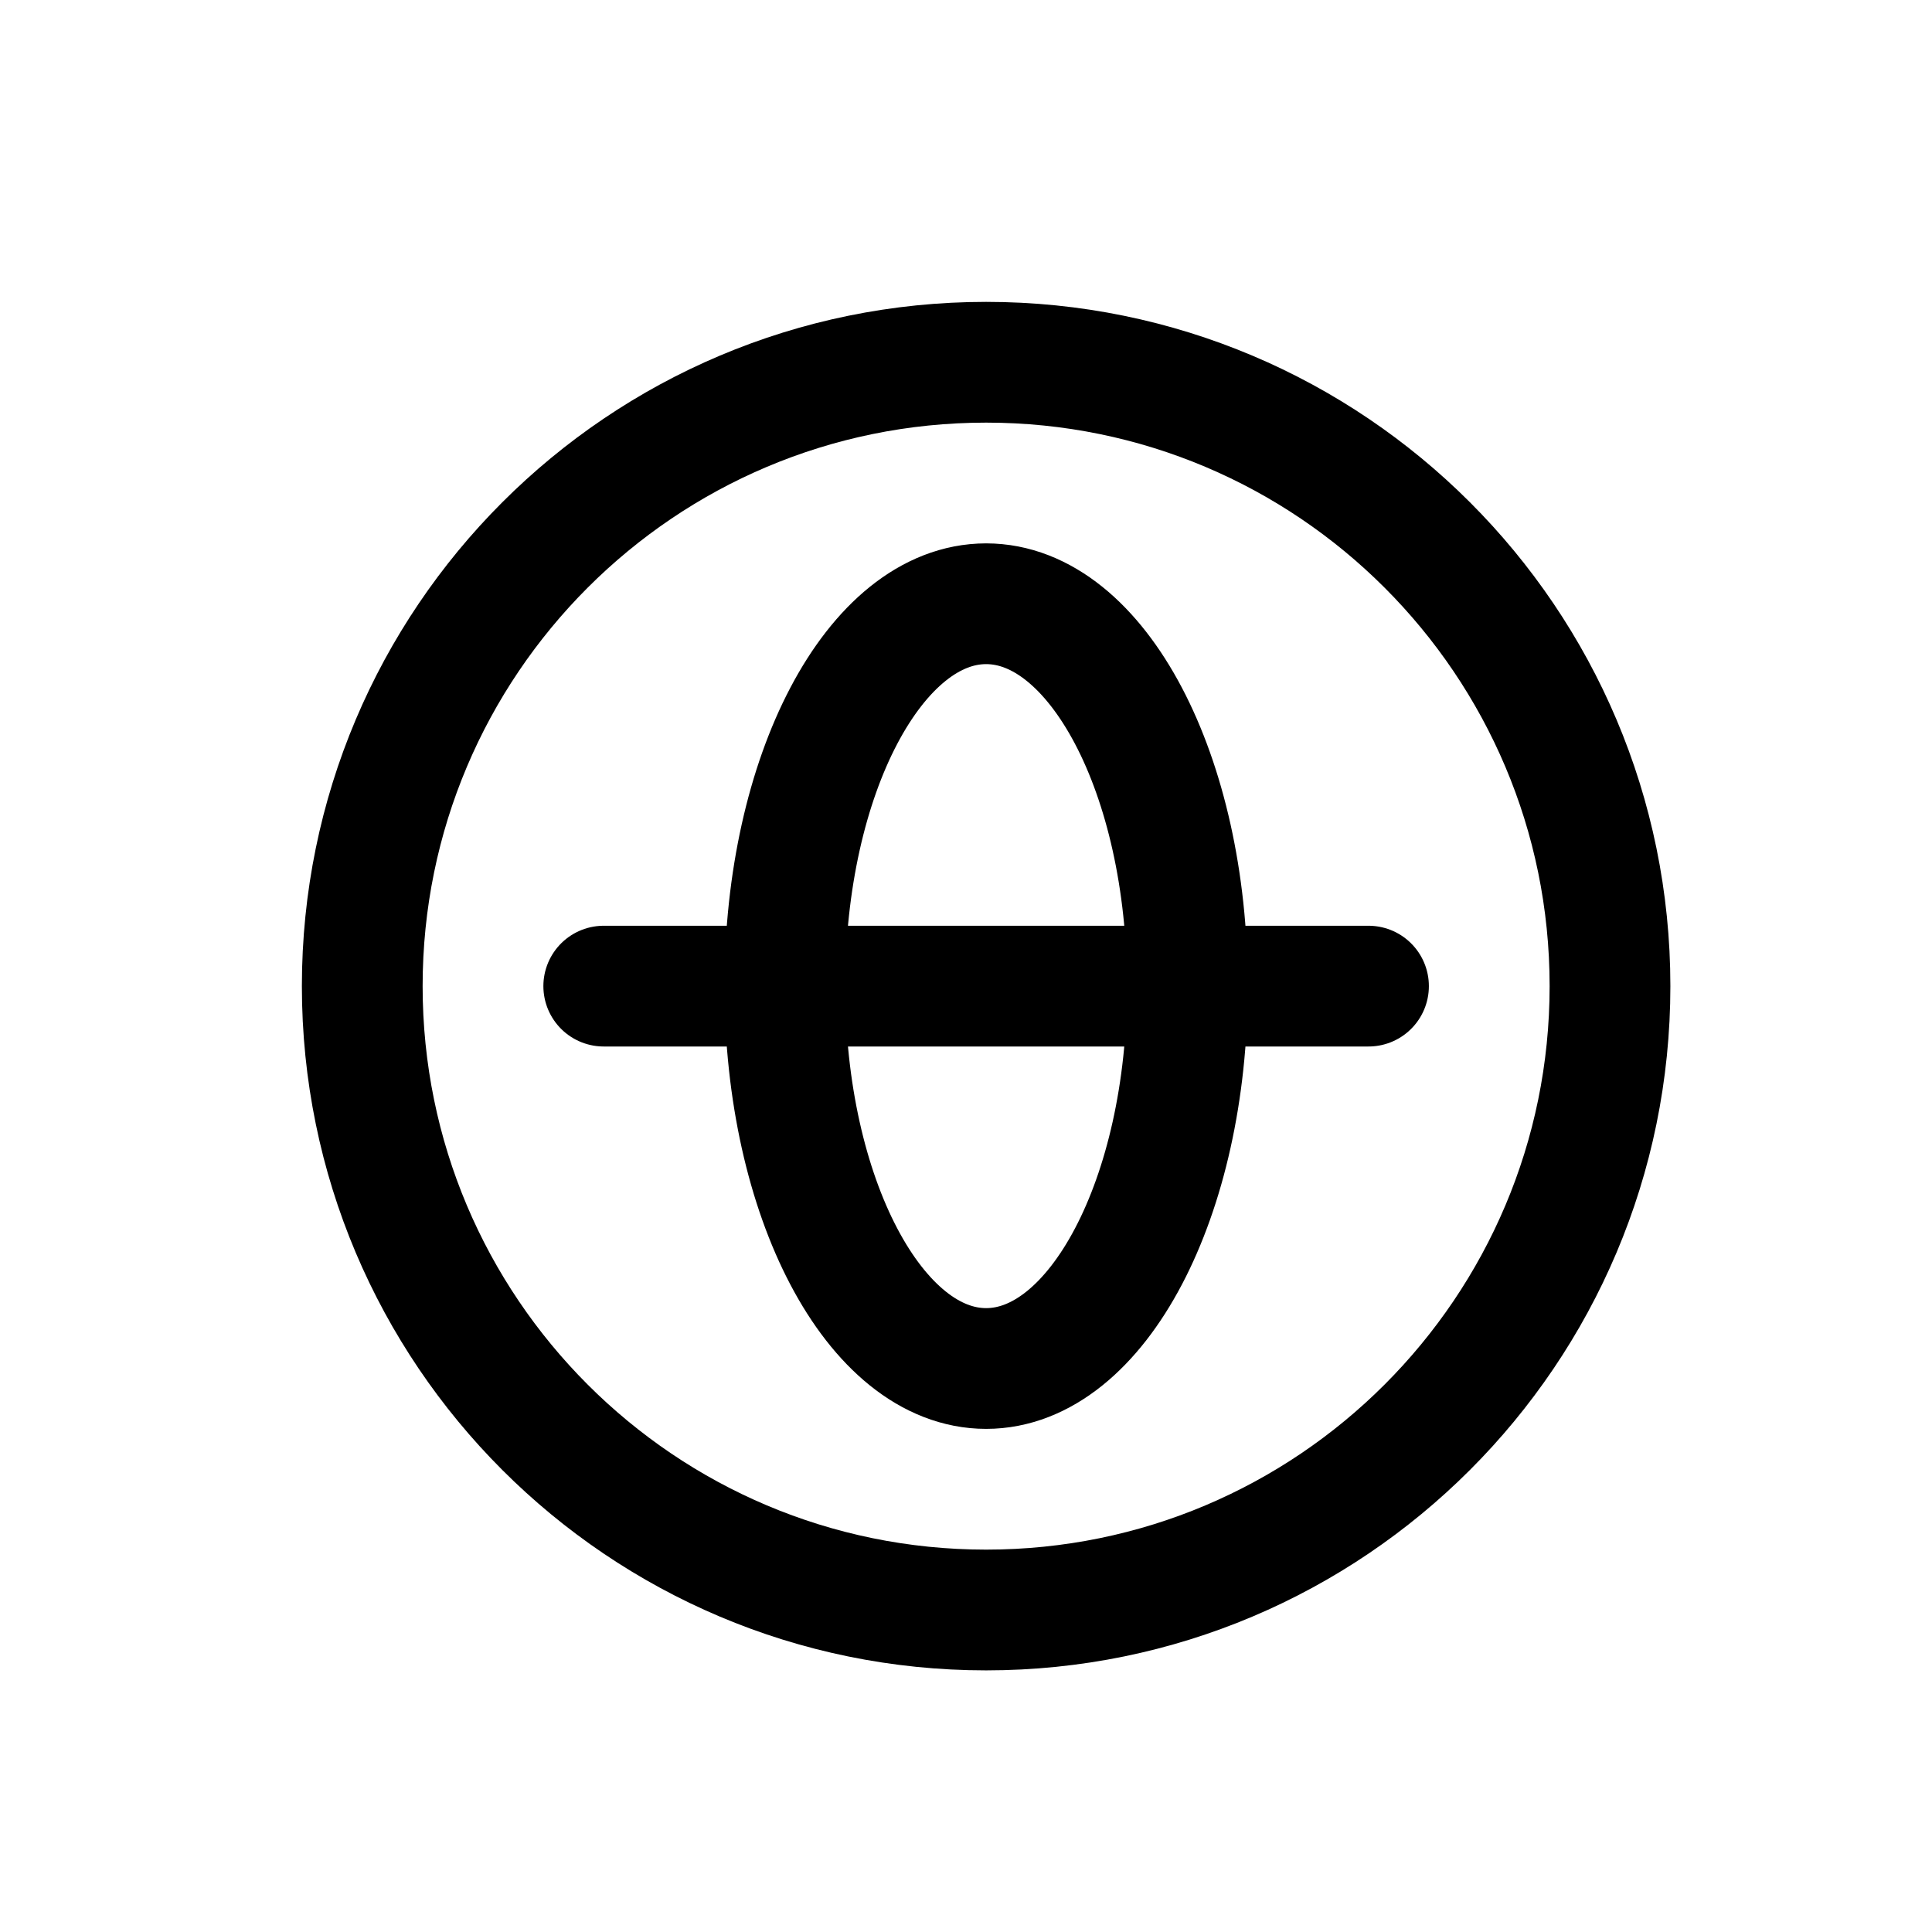
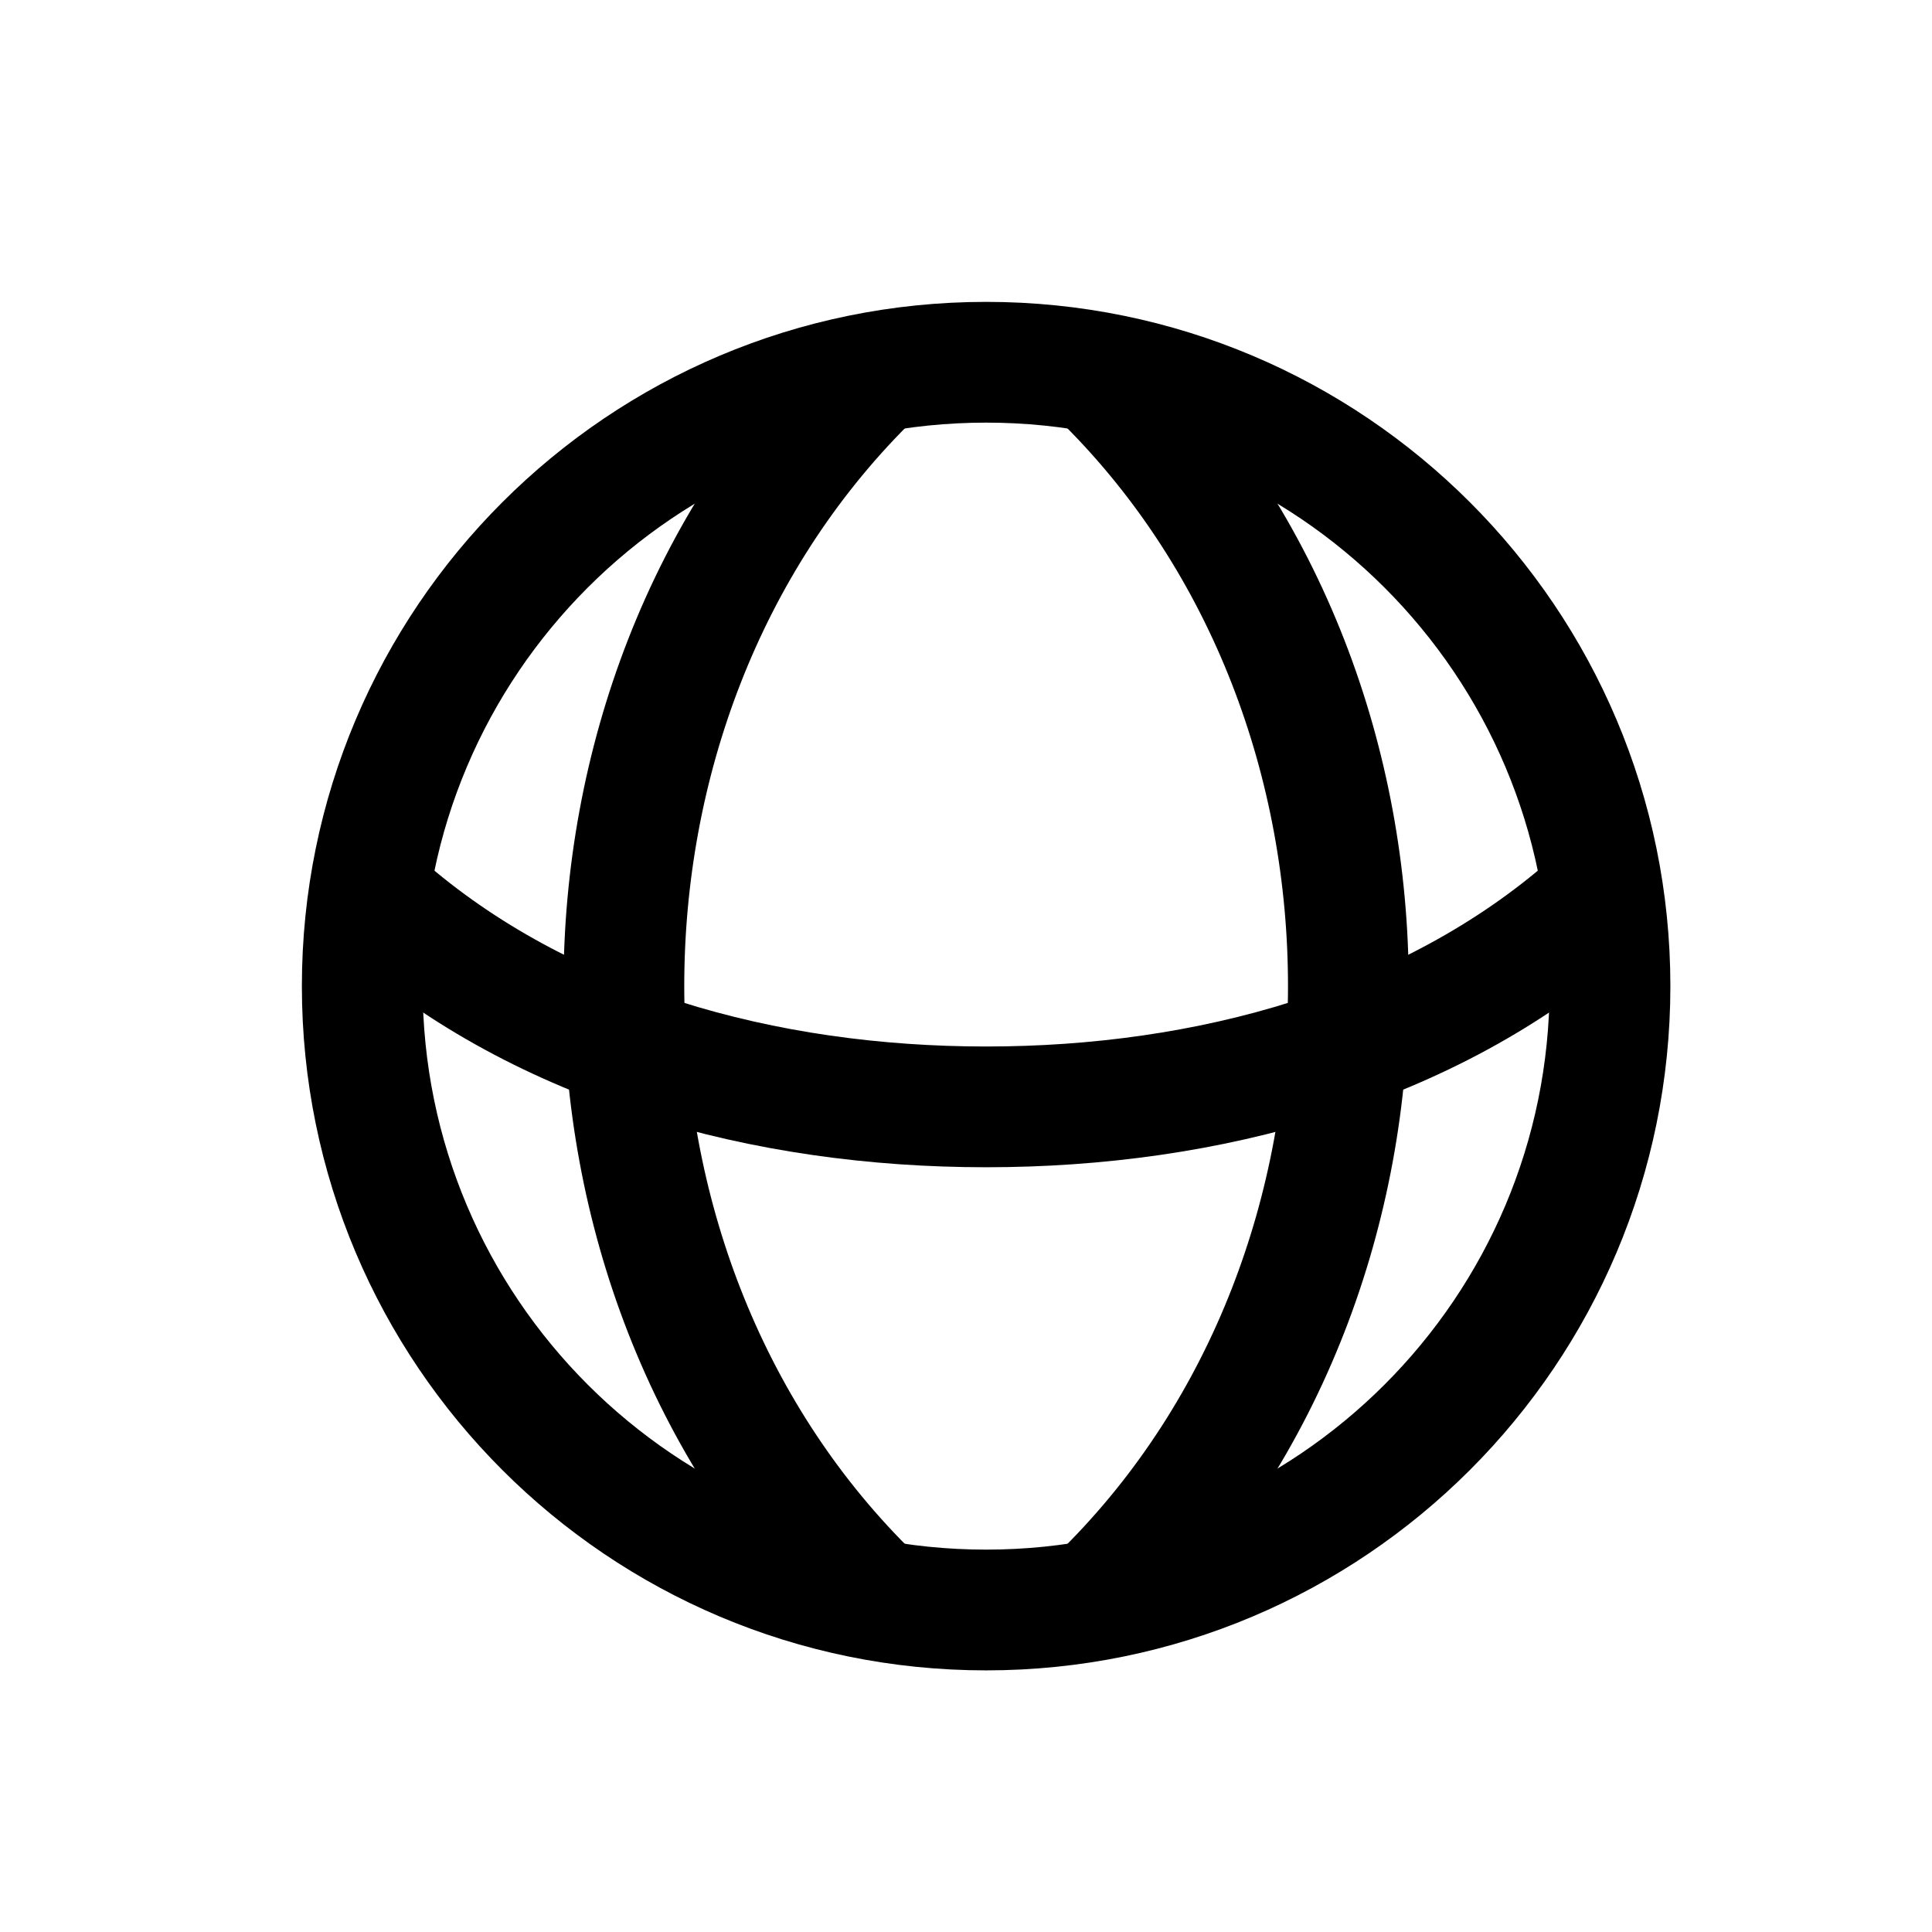
<svg xmlns="http://www.w3.org/2000/svg" width="24" height="24" viewBox="0 0 24 24" fill="none" stroke="currentColor" stroke-width="1.5" stroke-linecap="round" stroke-linejoin="round">
  <circle cx="12.25" cy="12.25" r="7.75" />
-   <path d="M12.25 7.5c1.381 0 2.5 2.127 2.5 4.75S13.631 17 12.25 17s-2.5-2.127-2.5-4.75 1.119-4.75 2.5-4.75M7.5 12.25H17" />
+   <path d="M10.75 4.75c-2 2-3 4.75-3 7.5s1 5.5 3 7.5m3-15c2 2 3 4.75 3 7.5s-1 5.5-3 7.5" />
+   <path d="M4.75 11.25c2 1.75 4.75 2.5 7.5 2.5s5.5-.75 7.5-2.5" />
</svg>
